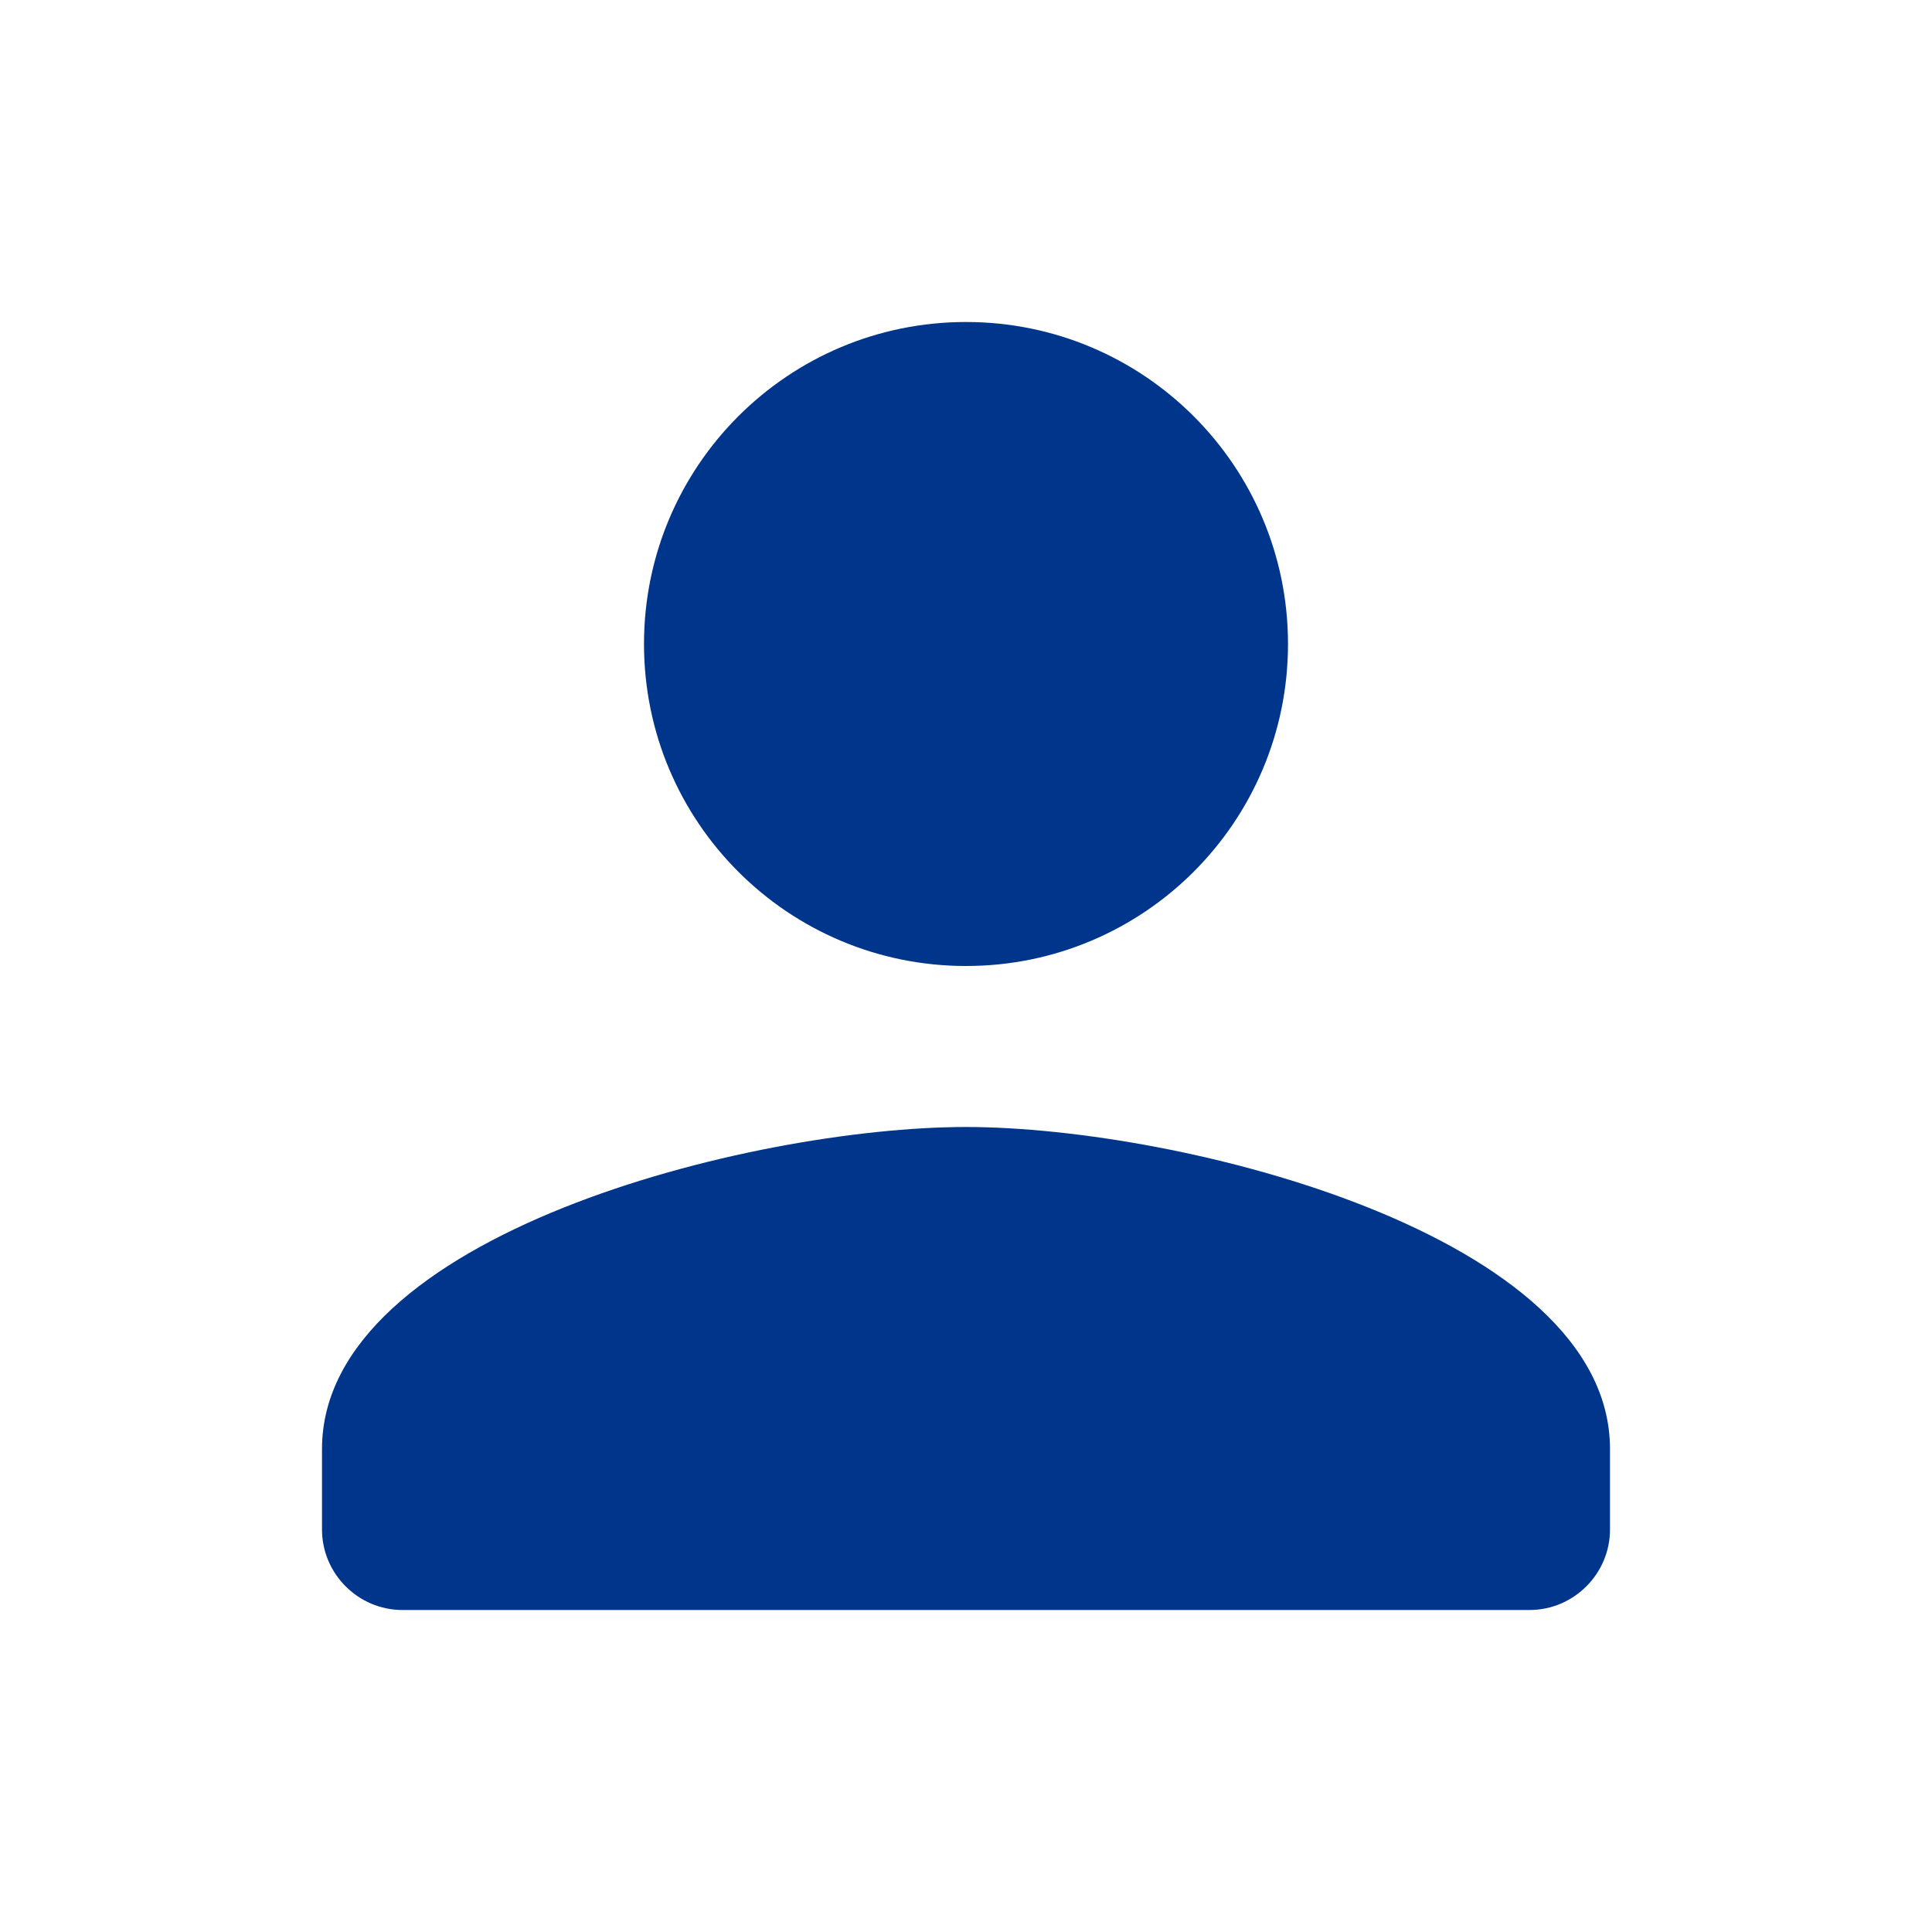
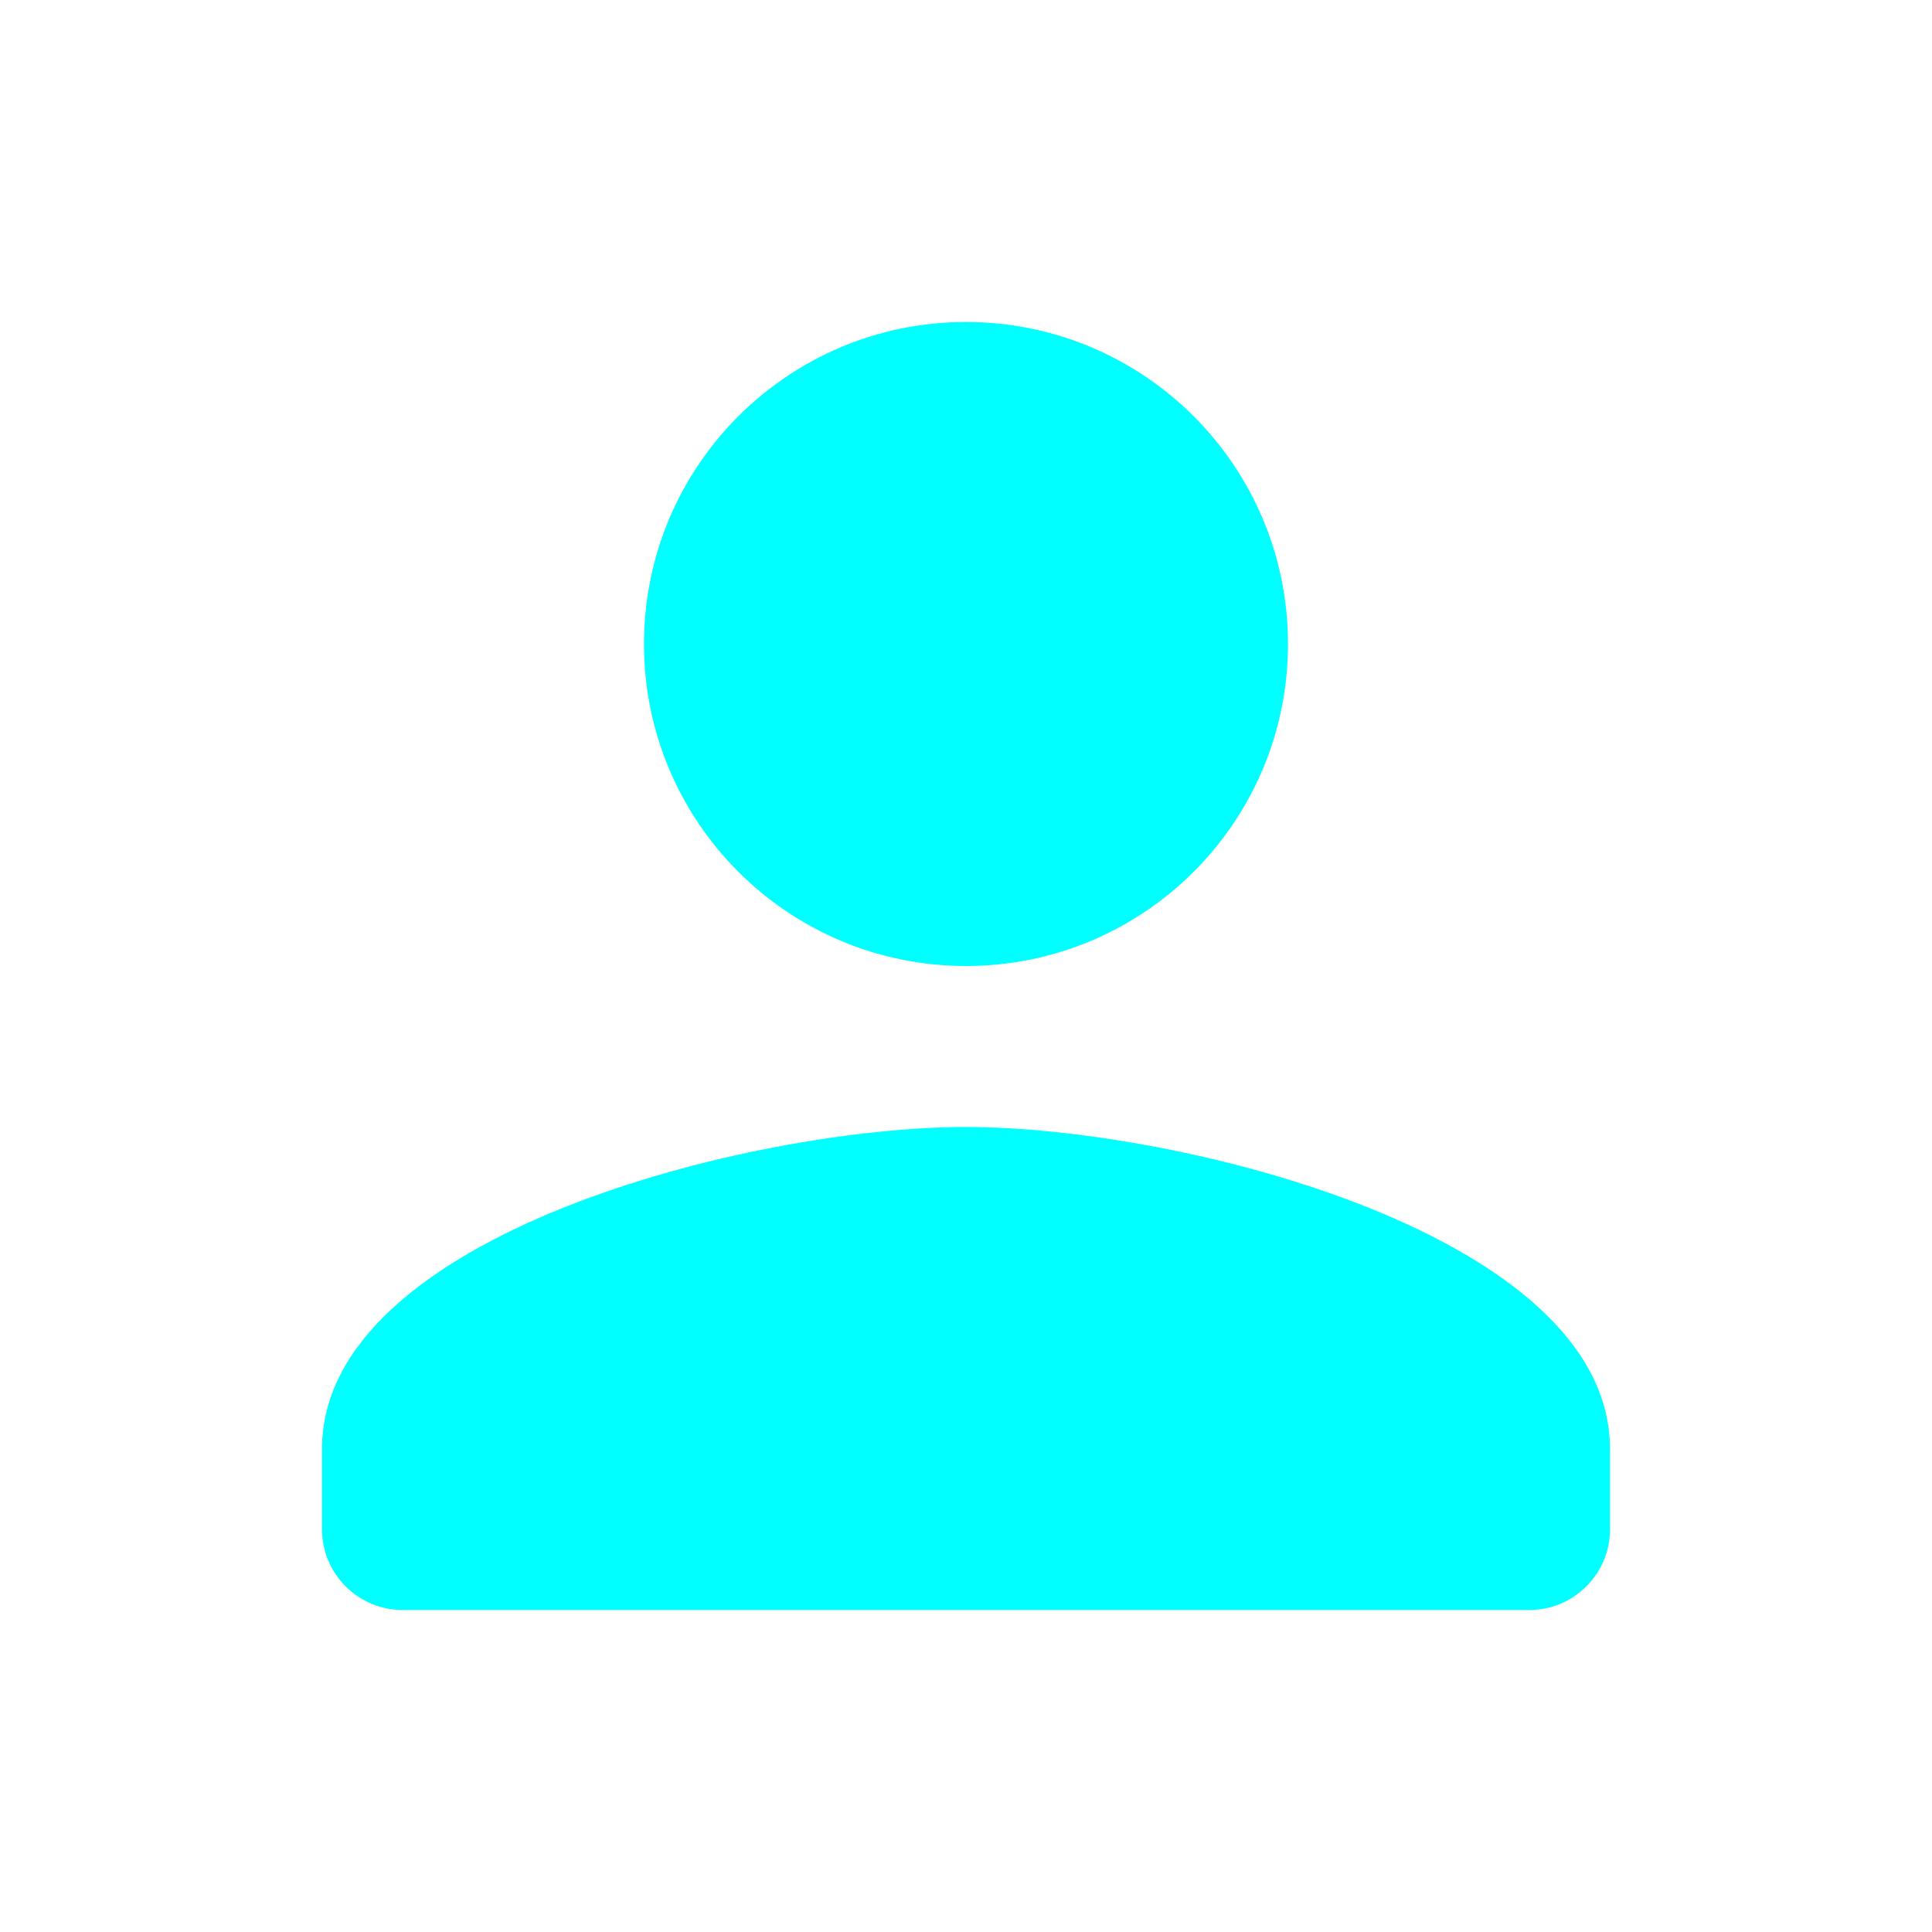
<svg xmlns="http://www.w3.org/2000/svg" width="24" height="24" viewBox="0 0 24 24">
  <path fill="none" d="M0 0h24v24H0V0z" />
-   <path fill="#00358c" d="M12 12c2.21 0 4-1.79 4-4s-1.79-4-4-4-4 1.79-4 4 1.79 4 4 4zm0 2c-2.67 0-8 1.34-8 4v1c0 .55.45 1 1 1h14c.55 0 1-.45 1-1v-1c0-2.66-5.33-4-8-4z" />
+   <path fill="#00ffff" d="M12 12c2.21 0 4-1.79 4-4s-1.79-4-4-4-4 1.79-4 4 1.79 4 4 4zm0 2c-2.67 0-8 1.34-8 4v1c0 .55.45 1 1 1h14c.55 0 1-.45 1-1v-1c0-2.66-5.33-4-8-4z" />
</svg>
